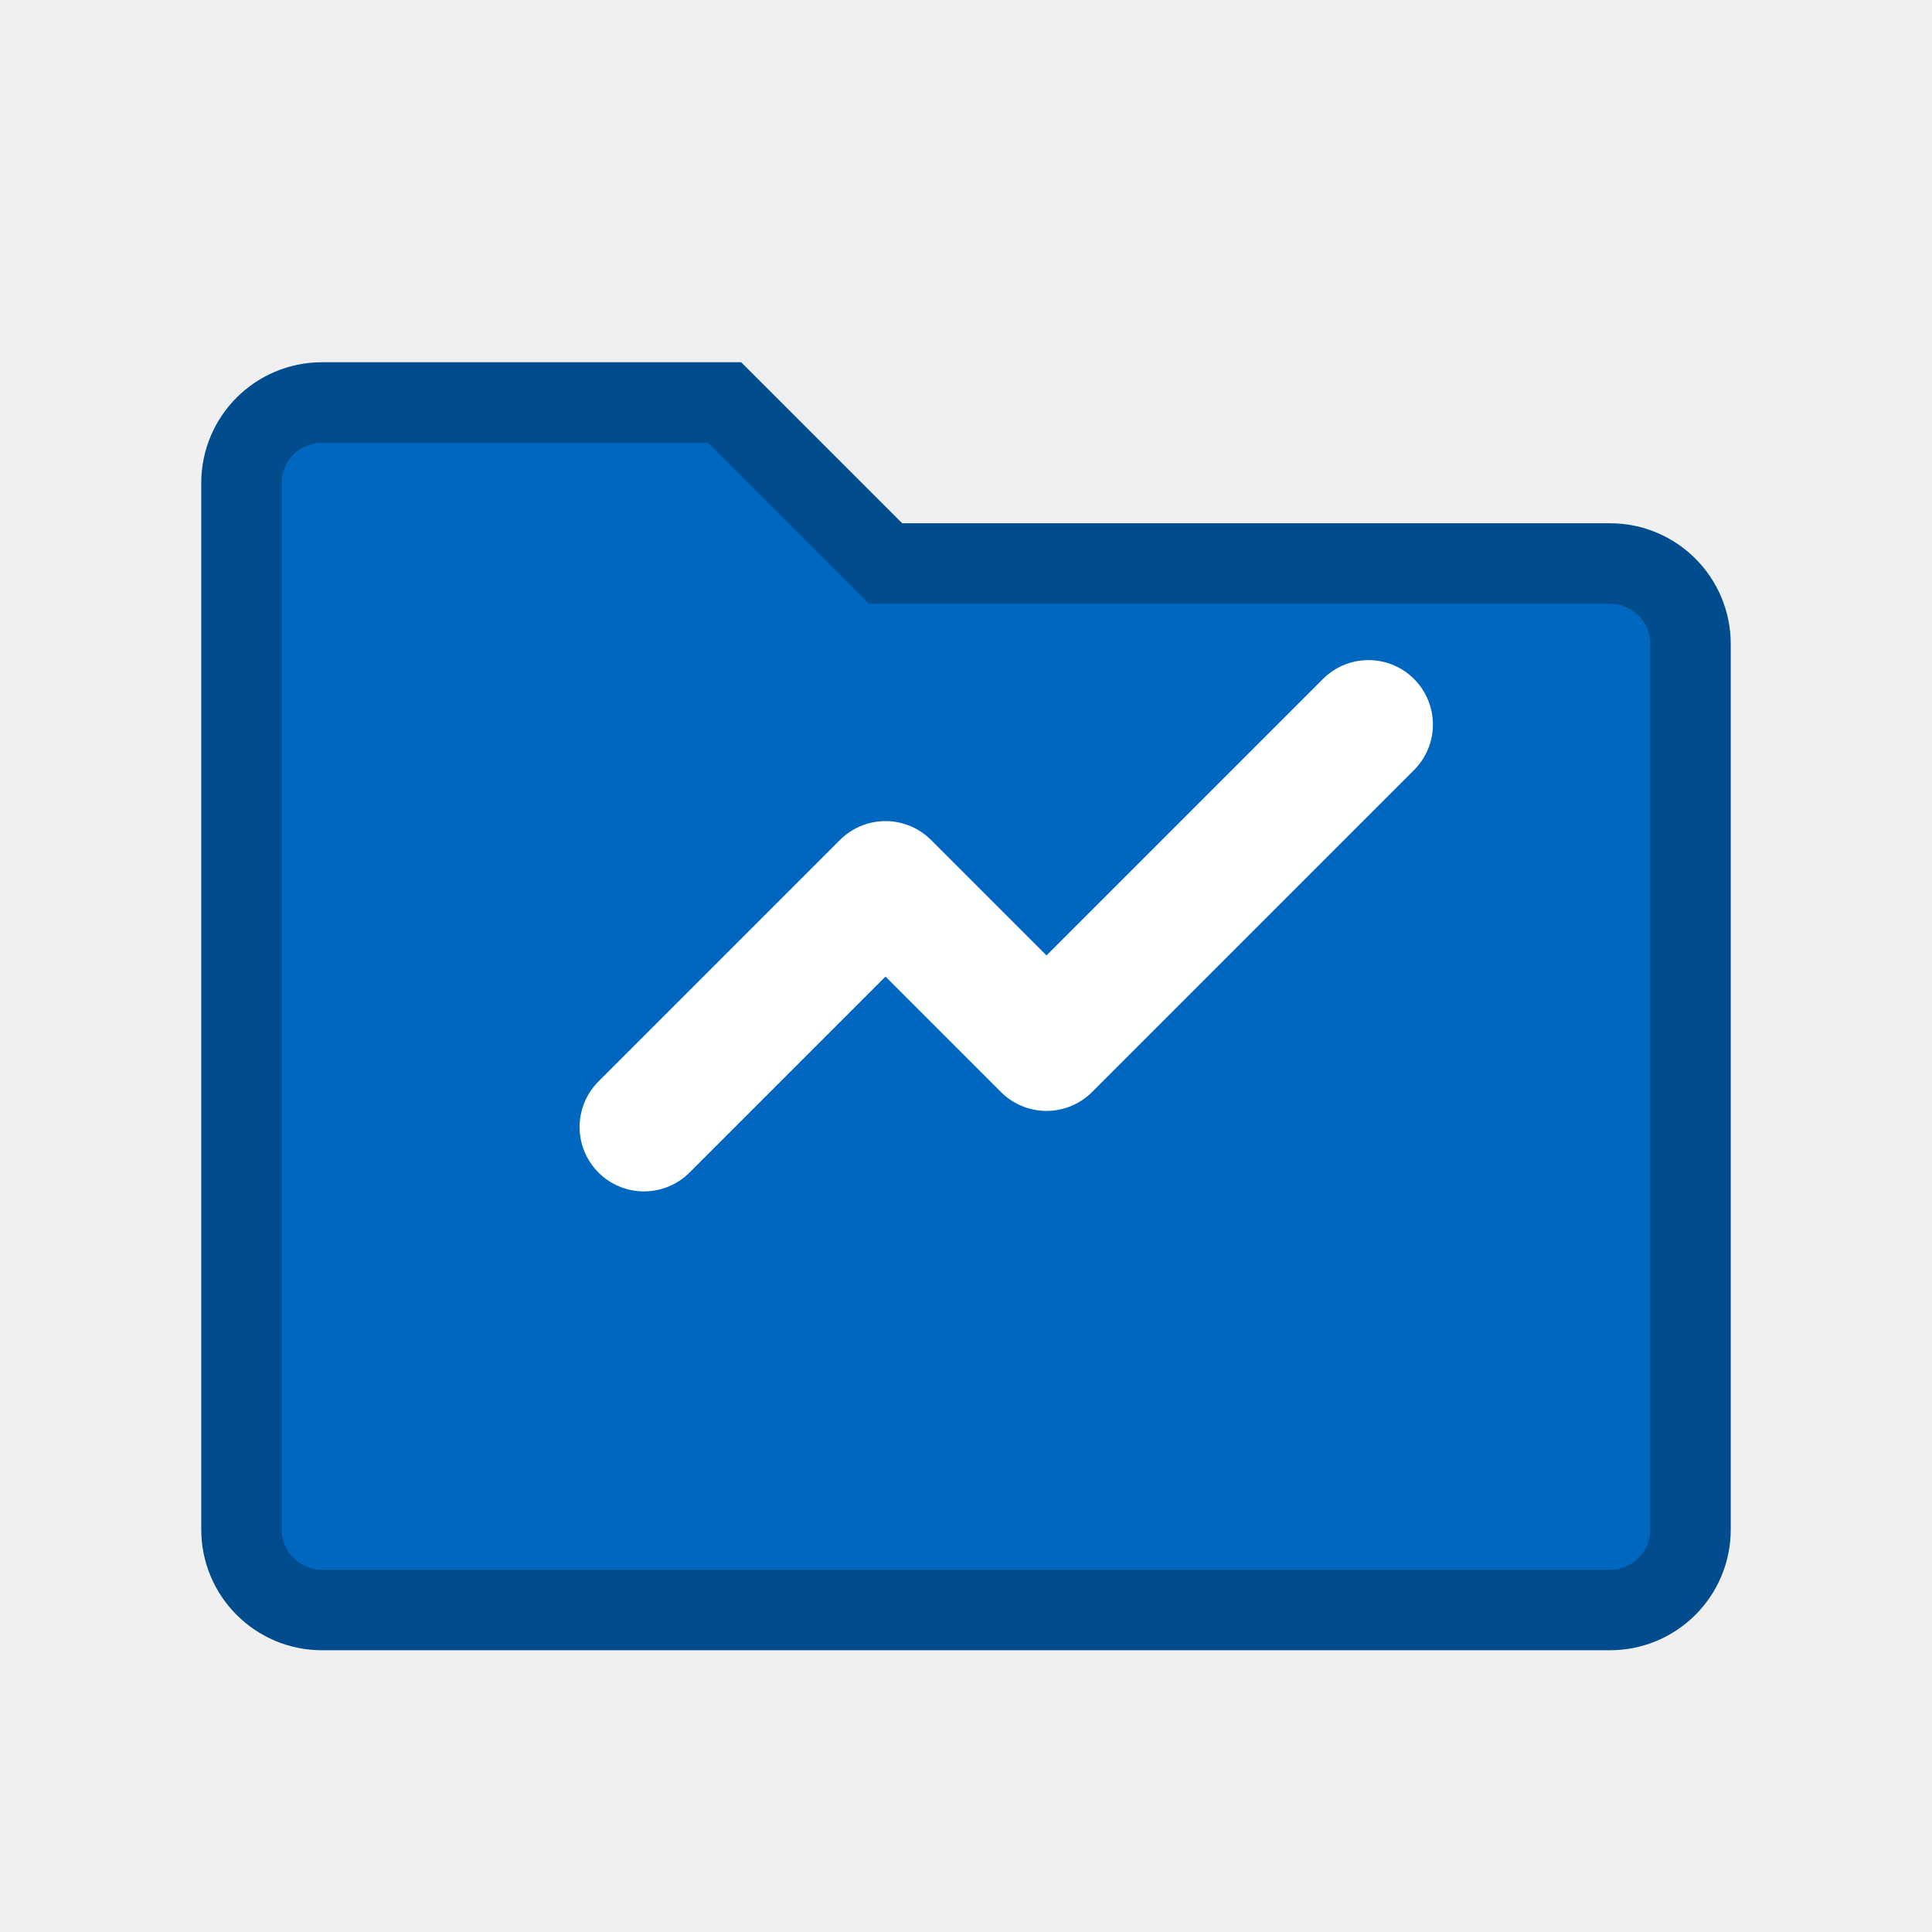
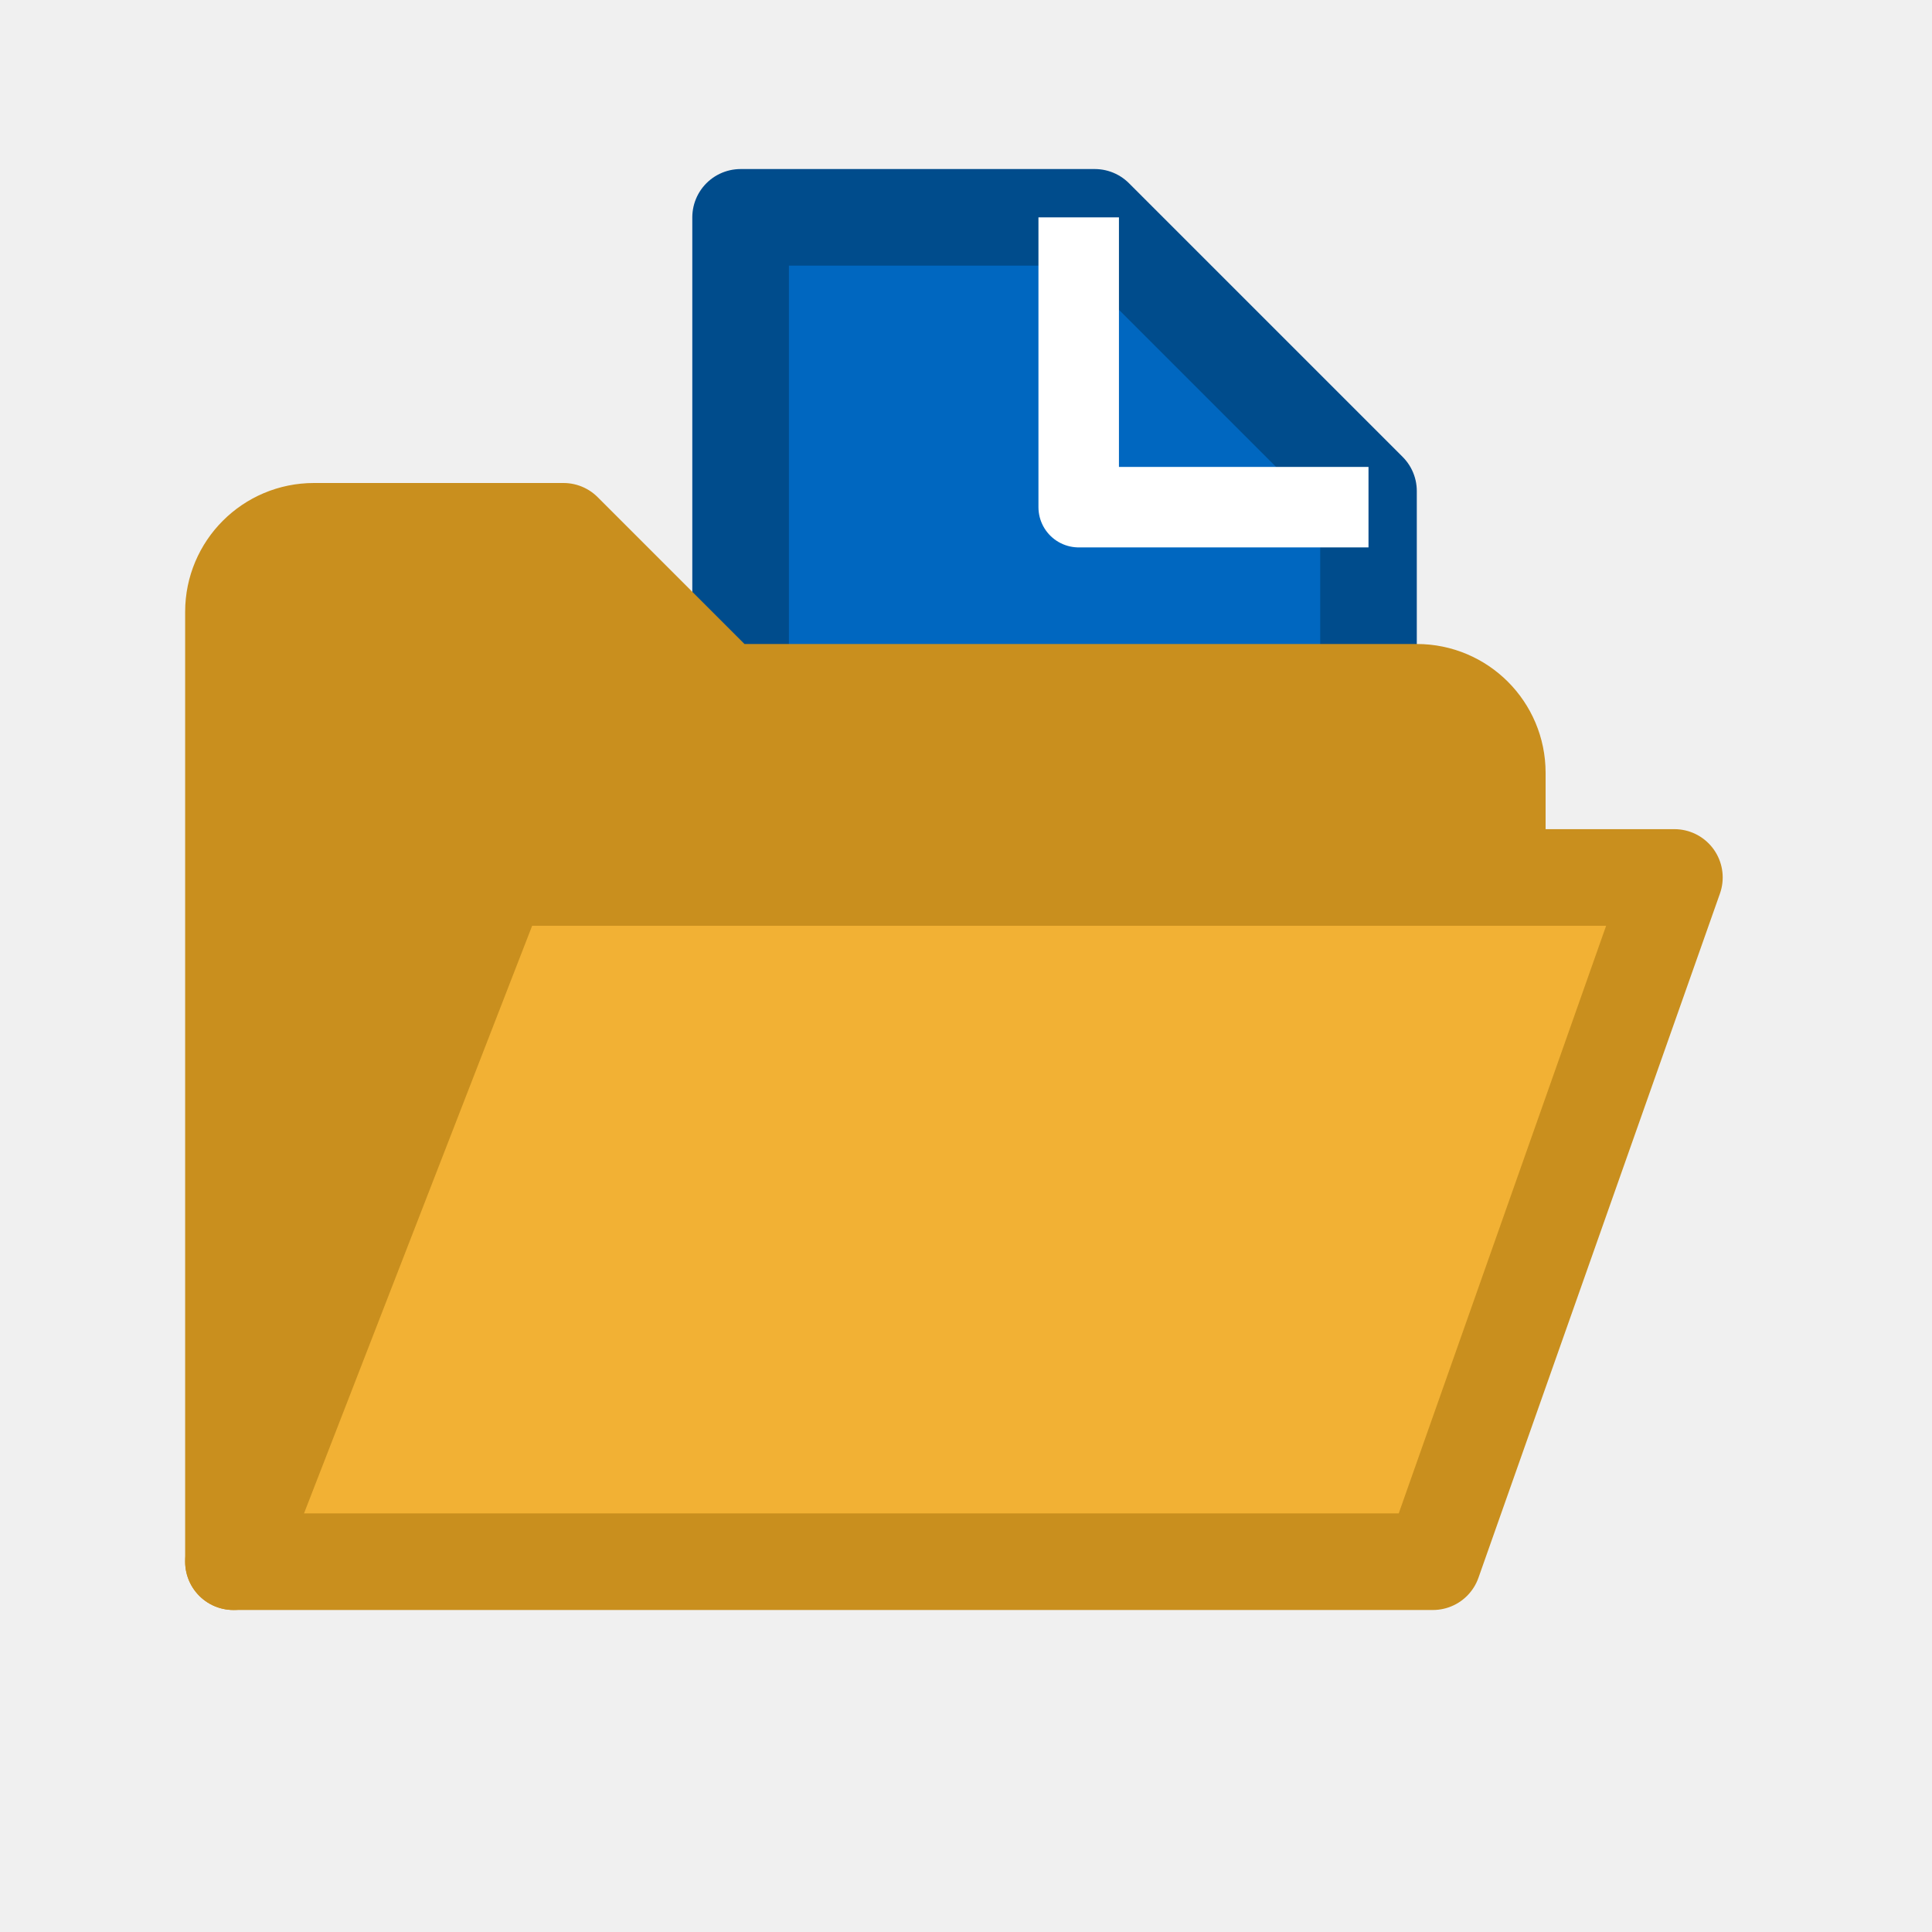
<svg xmlns="http://www.w3.org/2000/svg" viewBox="0 0 24 24">
-   <path d="M3 6a1 1 0 0 1 1-1h5l2 2h9a1 1 0 0 1 1 1v11a1 1 0 0 1-1 1H4a1 1 0 0 1-1-1z" fill="#0067c0" stroke="#004c8c" stroke-width="1" />
-   <path d="M8 14l3-3 2 2 4-4" fill="none" stroke="#ffffff" stroke-width="1.6" stroke-linecap="round" stroke-linejoin="round" />
+   <path d="M9.2 2.7h4.4l3.4 3.4v5.4H9.2z" fill="#0067c0" stroke="#004c8c" stroke-width="1.2" stroke-linejoin="round" />
+   <path d="M13.4 2.7v3.6h3.6" fill="none" stroke="#ffffff" stroke-width="1" stroke-linejoin="round" />
+   <path d="M10.8 9h3.6" stroke="#ffffff" stroke-width="1.2" stroke-linecap="round" />
+   <path d="M2.9 19.4V7.6a1 1 0 0 1 1-1h3.1l2 2h8.6a1 1 0 0 1 1 1v1.3H6.2z" fill="#c98f1e" stroke="#c98f1e" stroke-width="1.2" stroke-linejoin="round" />
+   <path d="M6.2 10.9h14.6l-3 8.5H2.9z" fill="#f2b134" stroke="#c98f1e" stroke-width="1.2" stroke-linejoin="round" />
</svg>
